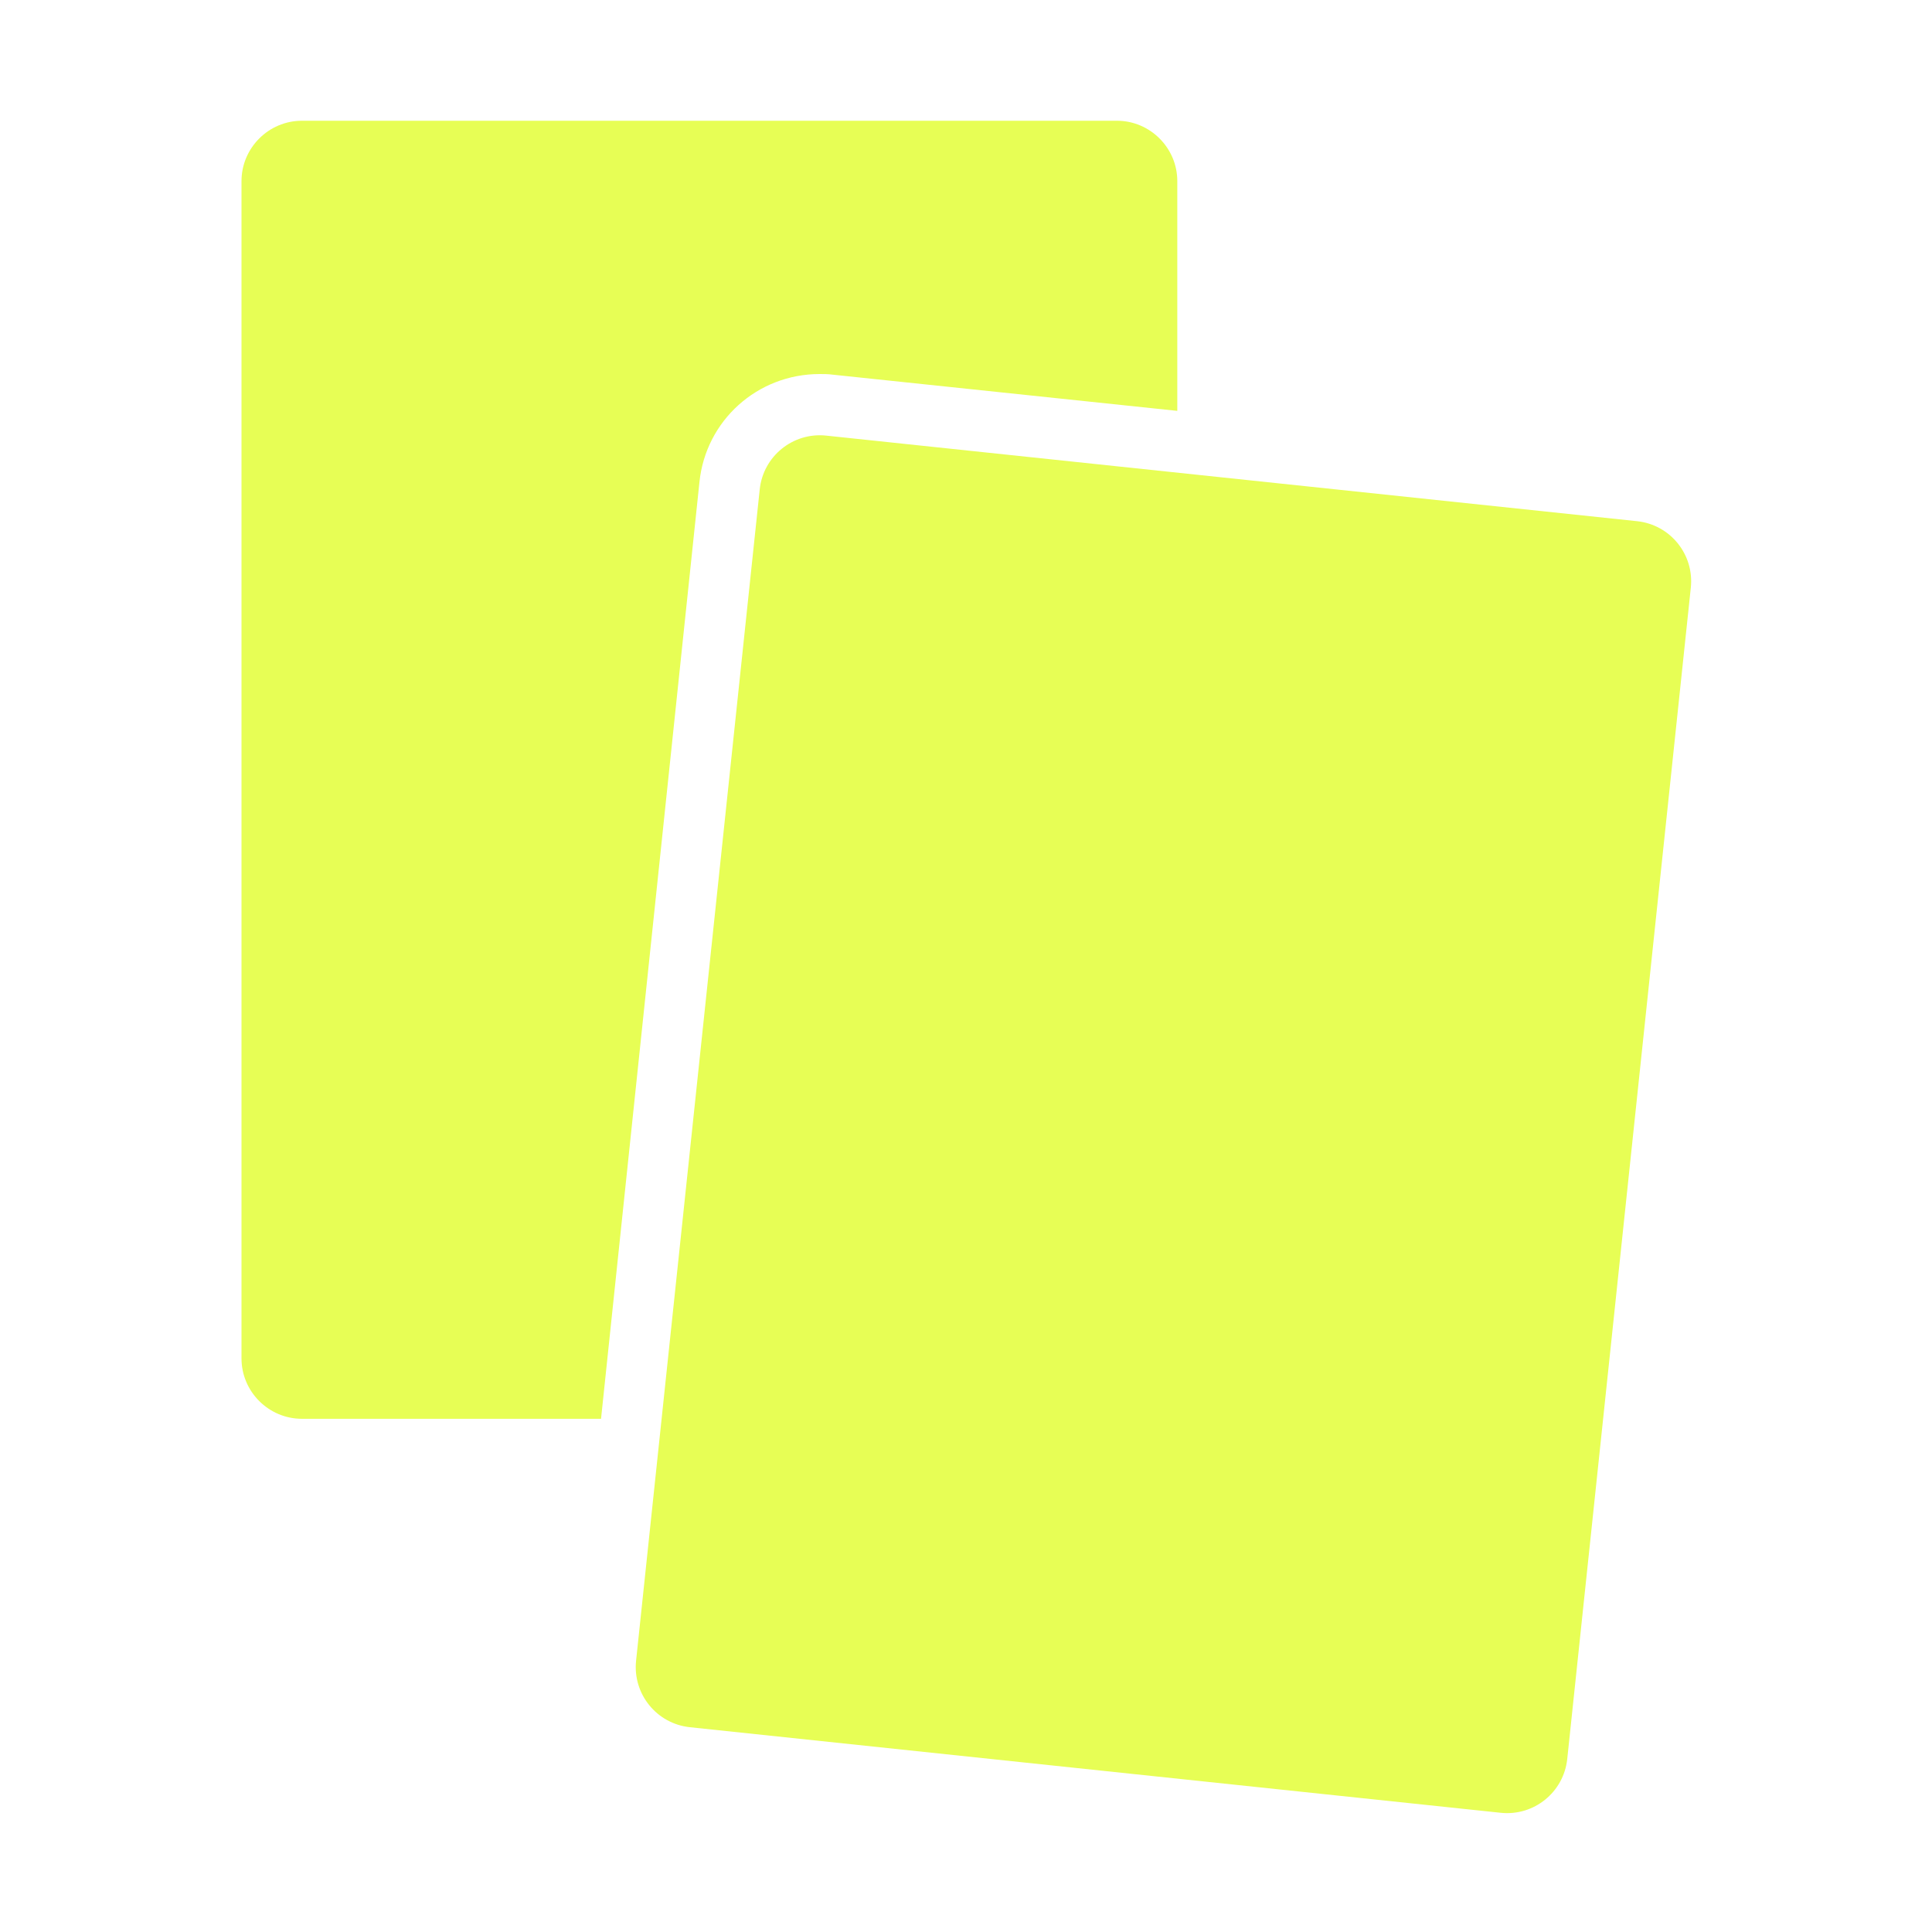
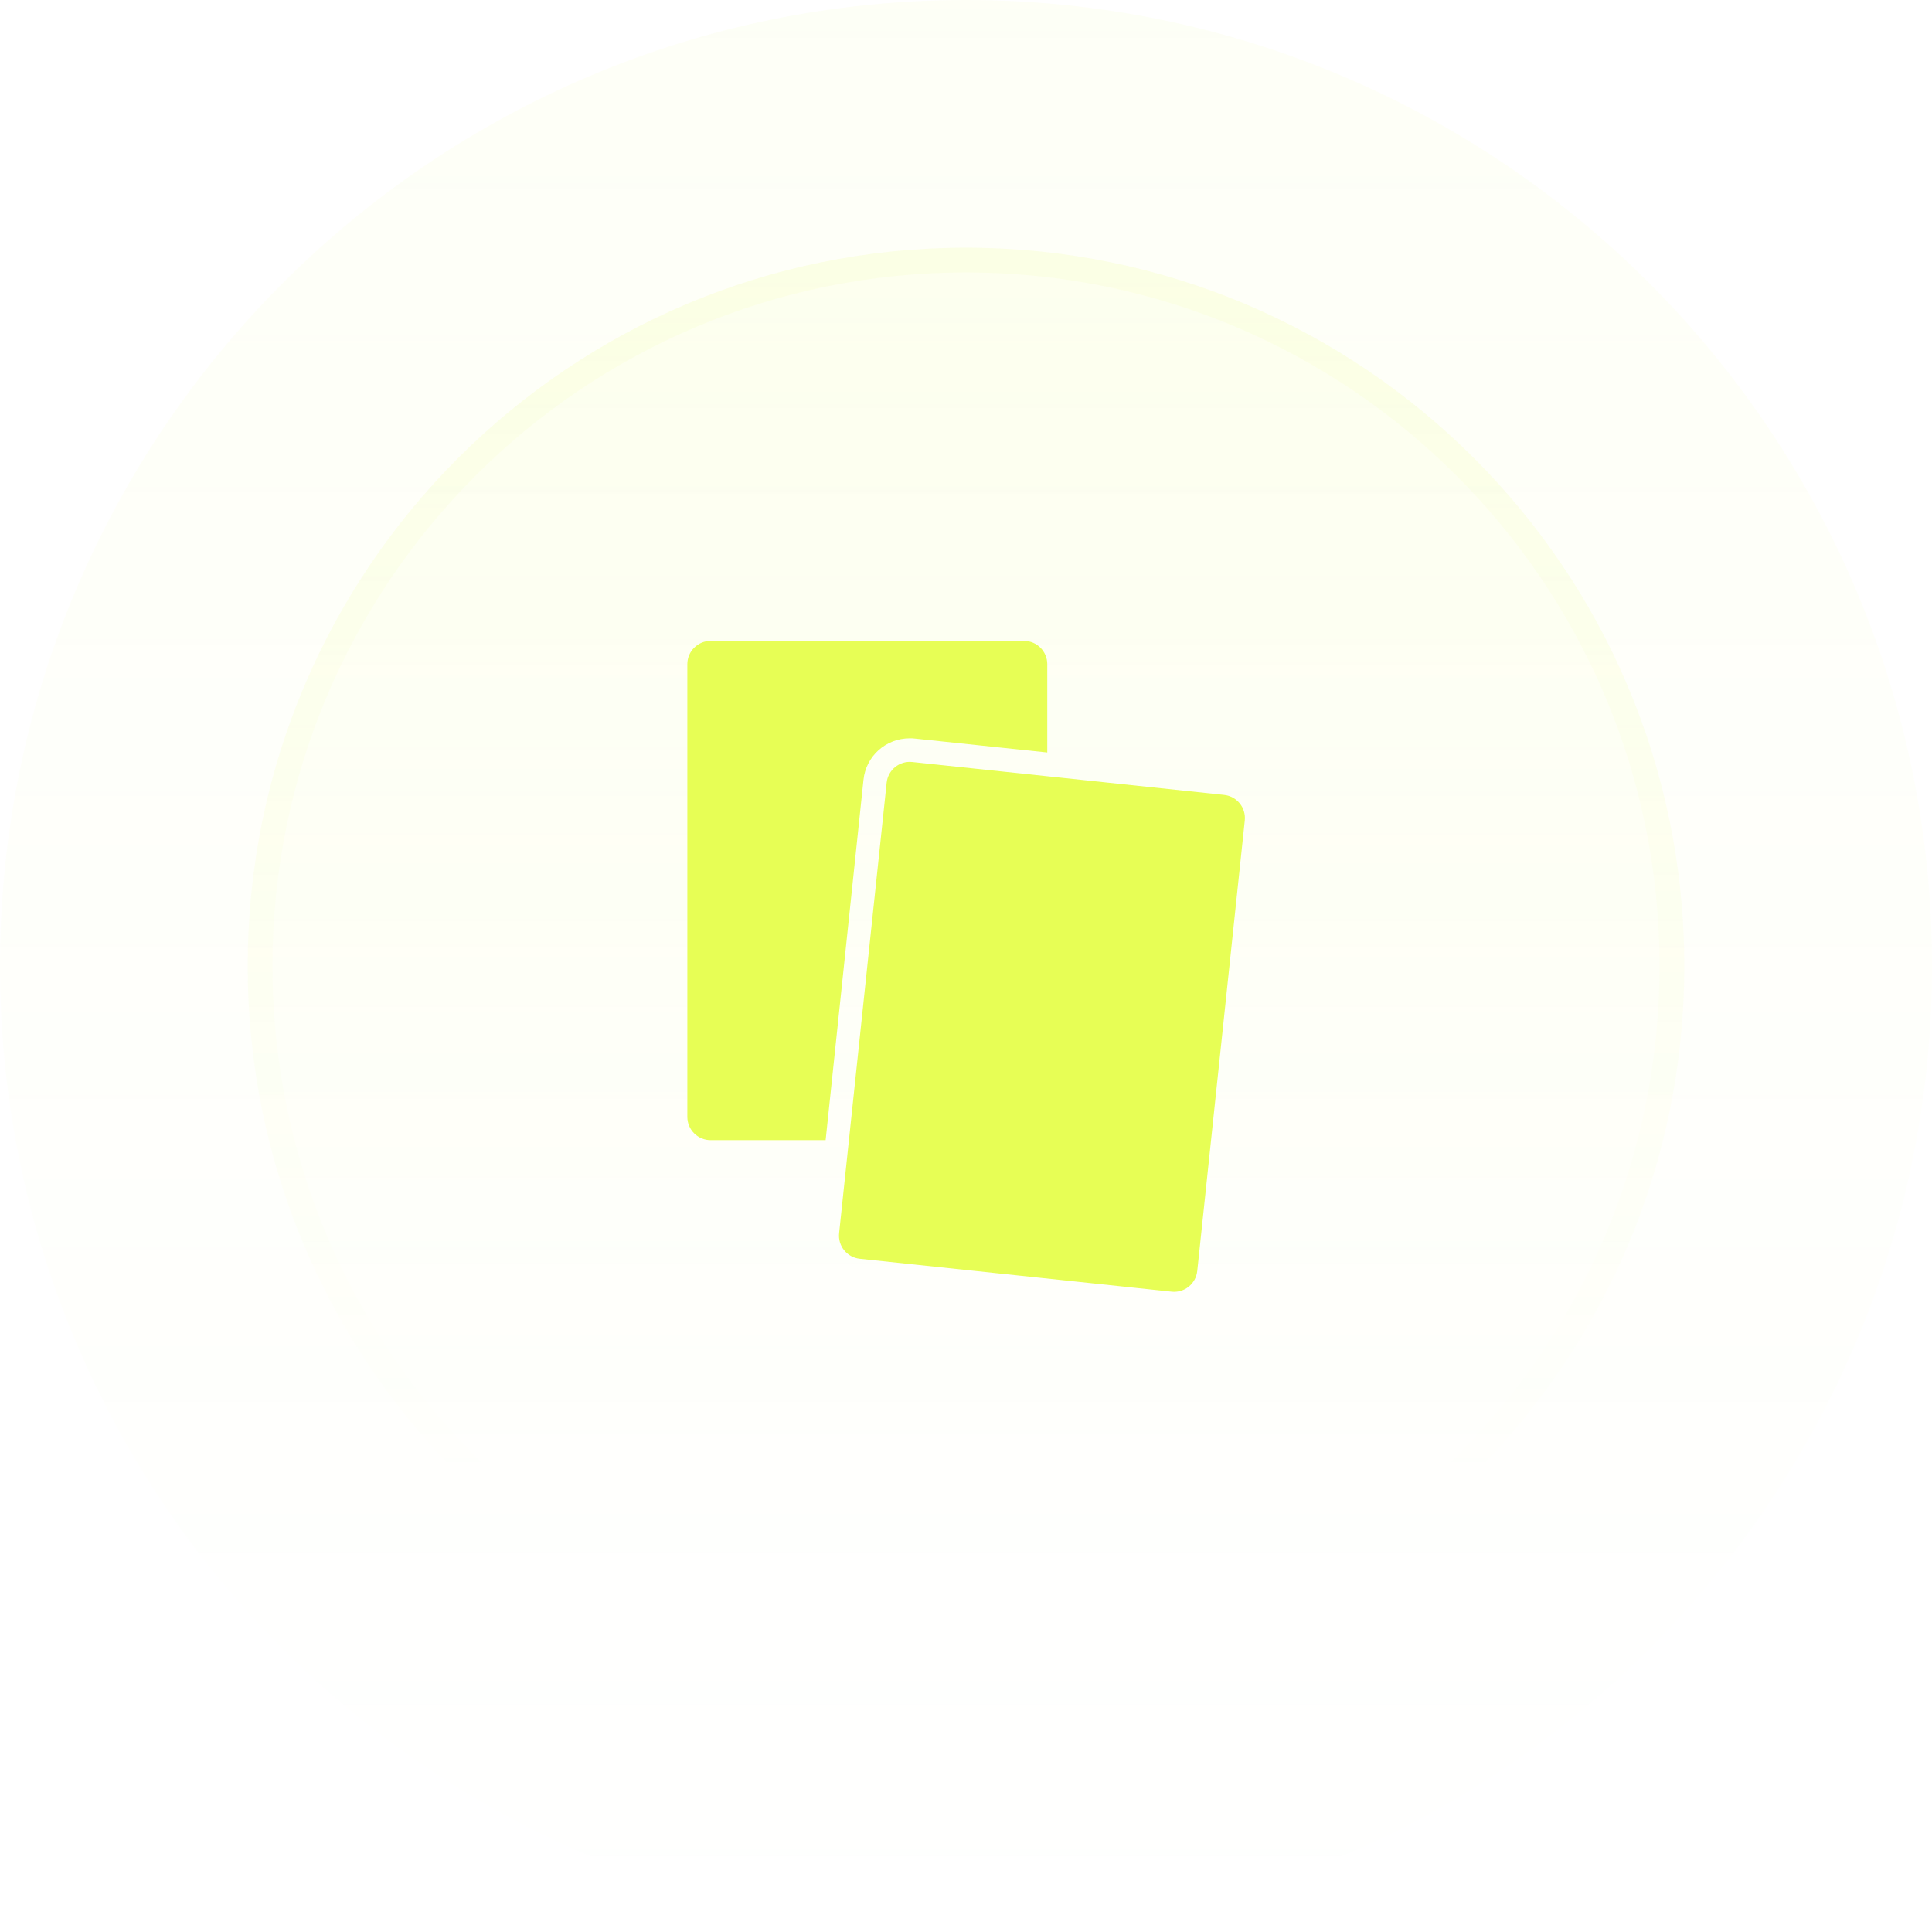
- <svg xmlns="http://www.w3.org/2000/svg" width="30" height="30" viewBox="0 0 30 30" fill="none">
-   <path d="M10.861 7.486C10.959 6.53 11.761 5.808 12.727 5.808C12.792 5.808 12.858 5.808 12.923 5.817L18.281 6.38V2.812C18.281 2.297 17.859 1.875 17.344 1.875H4.688C4.172 1.875 3.75 2.297 3.75 2.812V21.094C3.75 21.609 4.172 22.031 4.688 22.031H9.333L10.861 7.486Z" fill="#E7FE55" />
-   <path d="M25.421 8.093L12.828 6.764C12.313 6.71 11.851 7.084 11.797 7.599L9.877 25.788C9.823 26.304 10.196 26.765 10.711 26.82L23.304 28.149C23.82 28.203 24.281 27.829 24.336 27.314L26.255 9.124C26.309 8.609 25.936 8.148 25.421 8.093Z" fill="#E7FE55" />
+ <svg xmlns="http://www.w3.org/2000/svg" width="78" height="78" viewBox="0 0 78 78" fill="none">
+   <rect width="78" height="78" rx="39" fill="url(#paint0_linear_717_334)" fill-opacity="0.05" />
+   <rect x="10" y="10" width="58" height="58" rx="29" fill="url(#paint1_linear_717_334)" fill-opacity="0.1" />
+   <rect x="10.5" y="10.5" width="57" height="57" rx="28.5" stroke="url(#paint2_linear_717_334)" stroke-opacity="0.2" />
+   <path d="M34.861 31.486C34.959 30.53 35.761 29.808 36.727 29.808C36.792 29.808 36.858 29.808 36.923 29.817L42.281 30.38V26.812C42.281 26.297 41.859 25.875 41.344 25.875H28.688C28.172 25.875 27.75 26.297 27.75 26.812V45.094C27.75 45.609 28.172 46.031 28.688 46.031H33.333L34.861 31.486Z" fill="#E7FE55" />
+   <path d="M49.421 32.093L36.828 30.764C36.313 30.71 35.851 31.084 35.797 31.599L33.877 49.788C33.823 50.304 34.196 50.765 34.711 50.82L47.304 52.149C47.82 52.203 48.281 51.83 48.336 51.314L50.255 33.124C50.309 32.609 49.936 32.148 49.421 32.093Z" fill="#E7FE55" />
+   <defs>
+     <linearGradient id="paint0_linear_717_334" x1="39" y1="0" x2="39" y2="78" gradientUnits="userSpaceOnUse">
+       <stop stop-color="#E7FE55" />
+       <stop offset="1" stop-color="#E7FE55" stop-opacity="0" />
+     </linearGradient>
+     <linearGradient id="paint1_linear_717_334" x1="39" y1="-28.405" x2="39" y2="159.703" gradientUnits="userSpaceOnUse">
+       <stop stop-color="#E7FE55" />
+       <stop offset="0.468" stop-color="#E7FE55" stop-opacity="0" />
+     </linearGradient>
+     <linearGradient id="paint2_linear_717_334" x1="39" y1="-90.716" x2="39" y2="120.514" gradientUnits="userSpaceOnUse">
+       <stop stop-color="#E7FE55" />
+       <stop offset="0.716" stop-color="#E7FE55" stop-opacity="0" />
+     </linearGradient>
+   </defs>
</svg>
